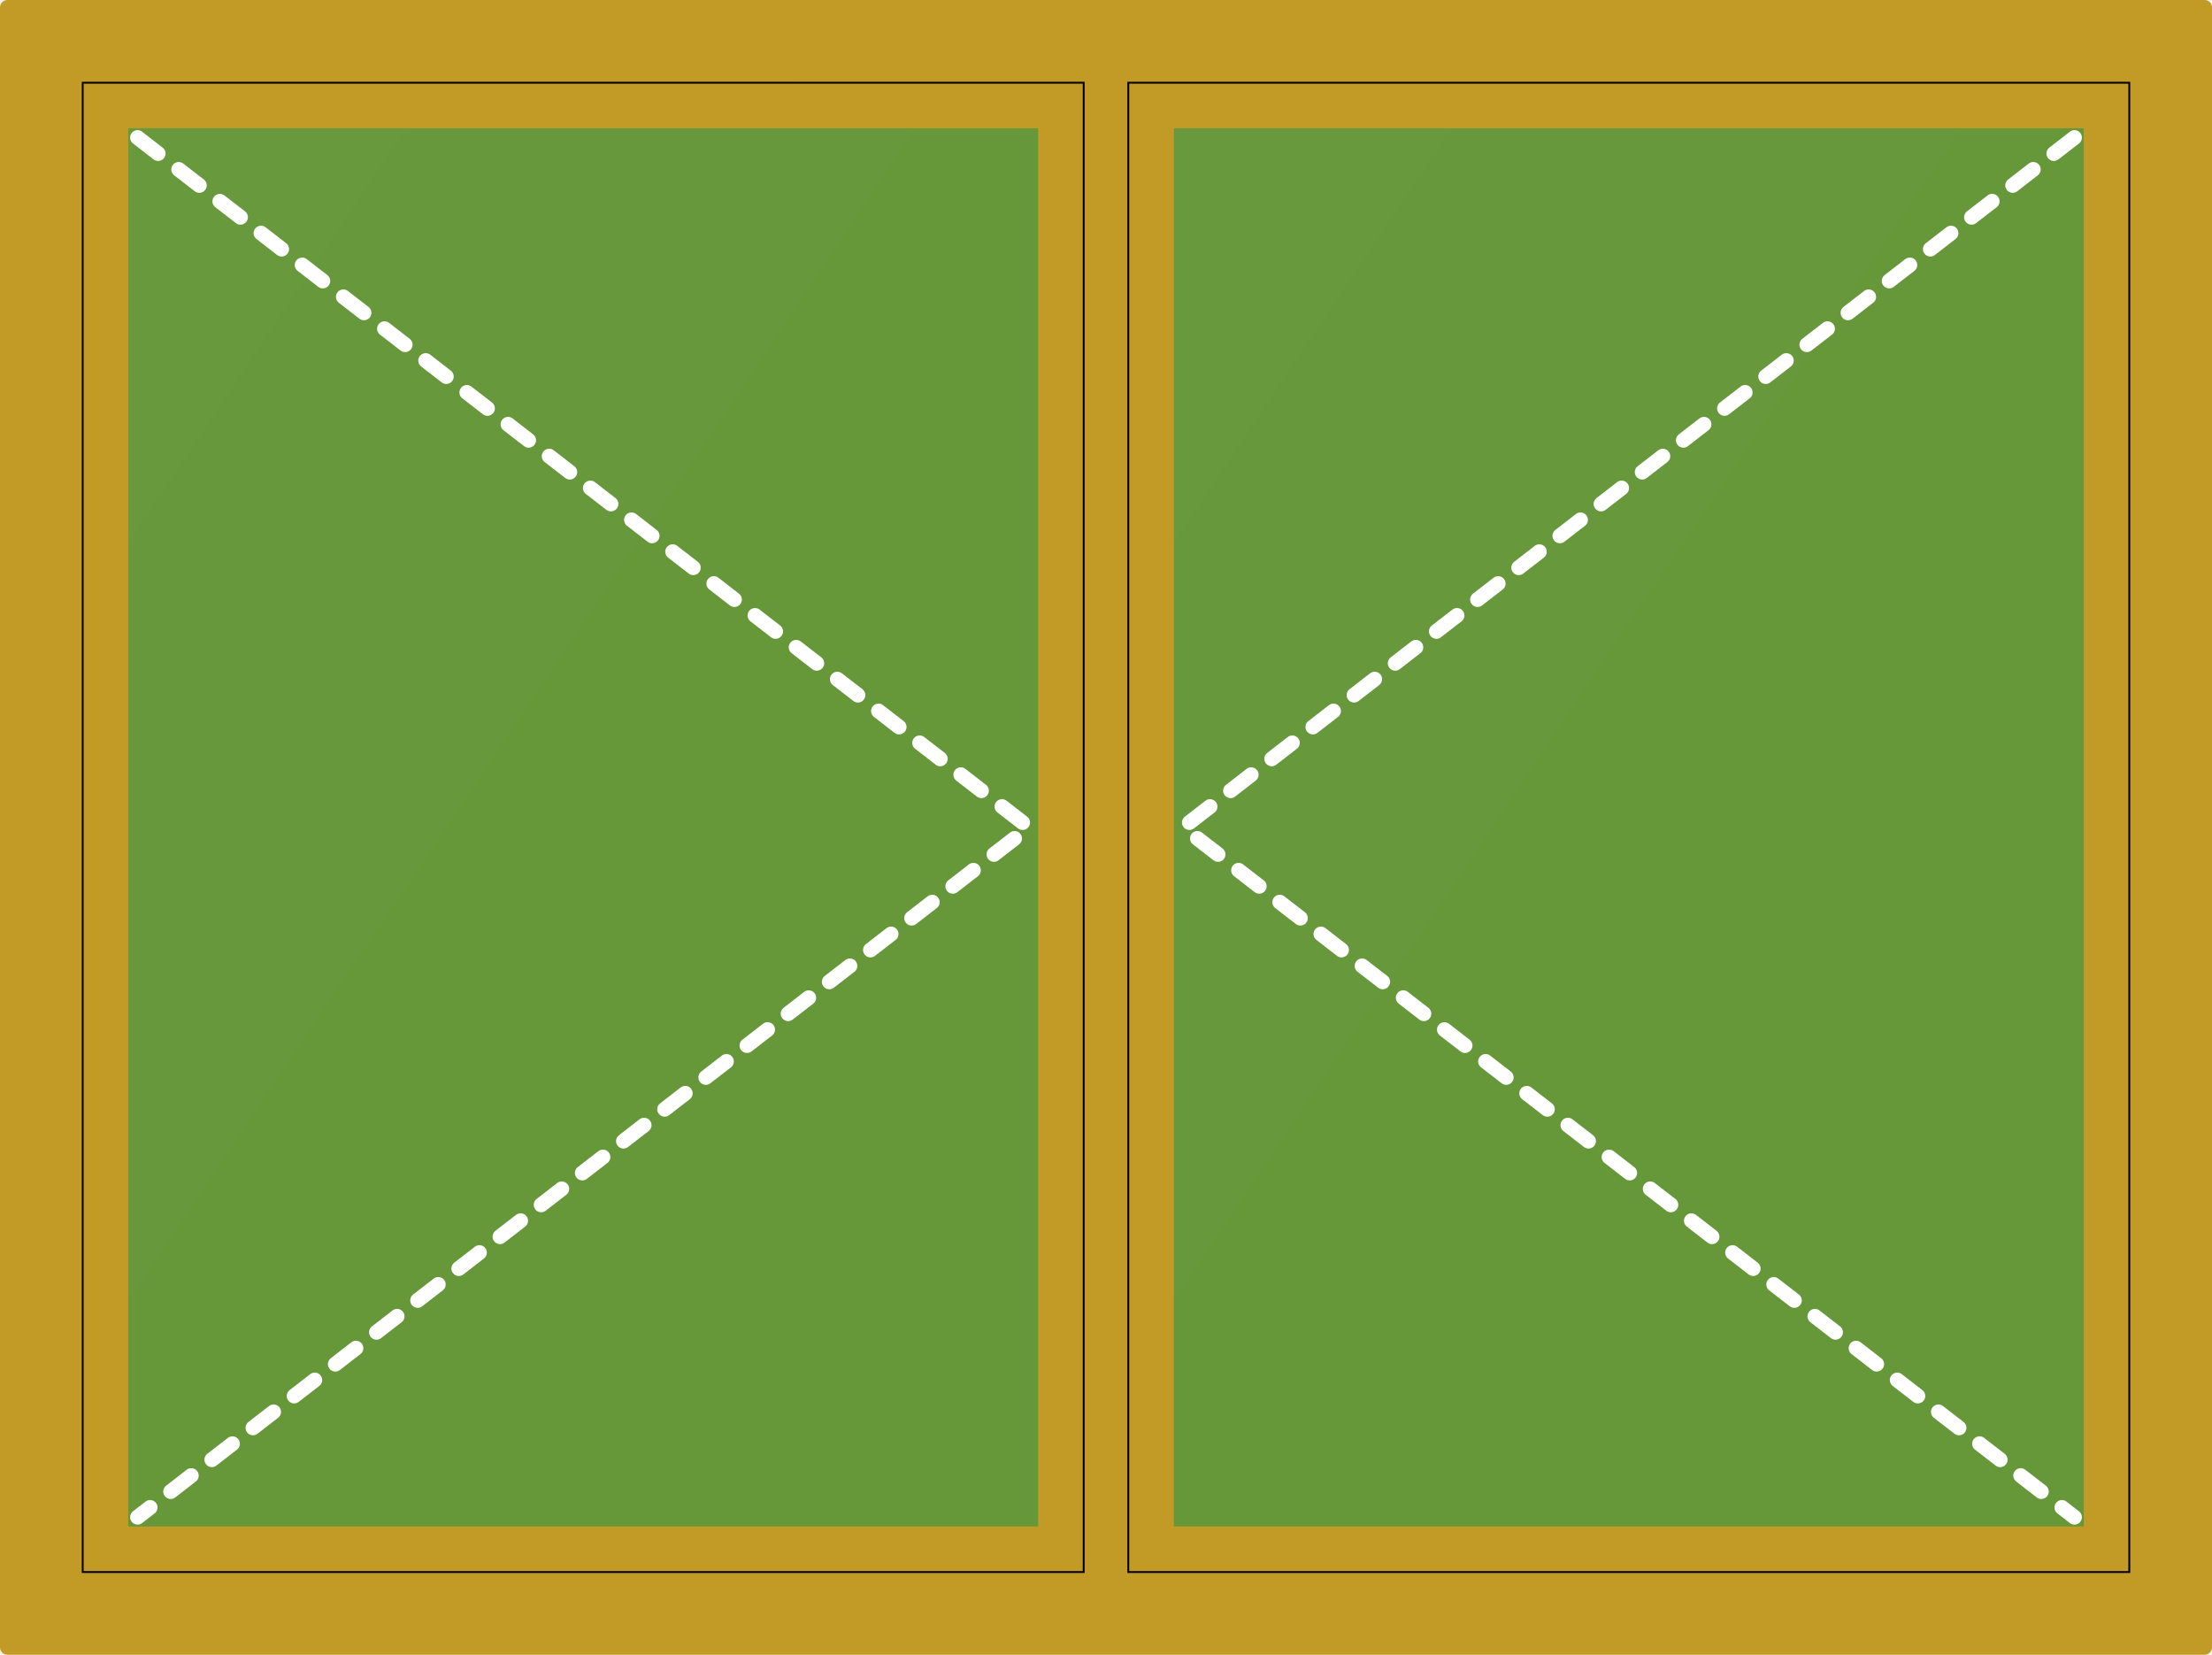
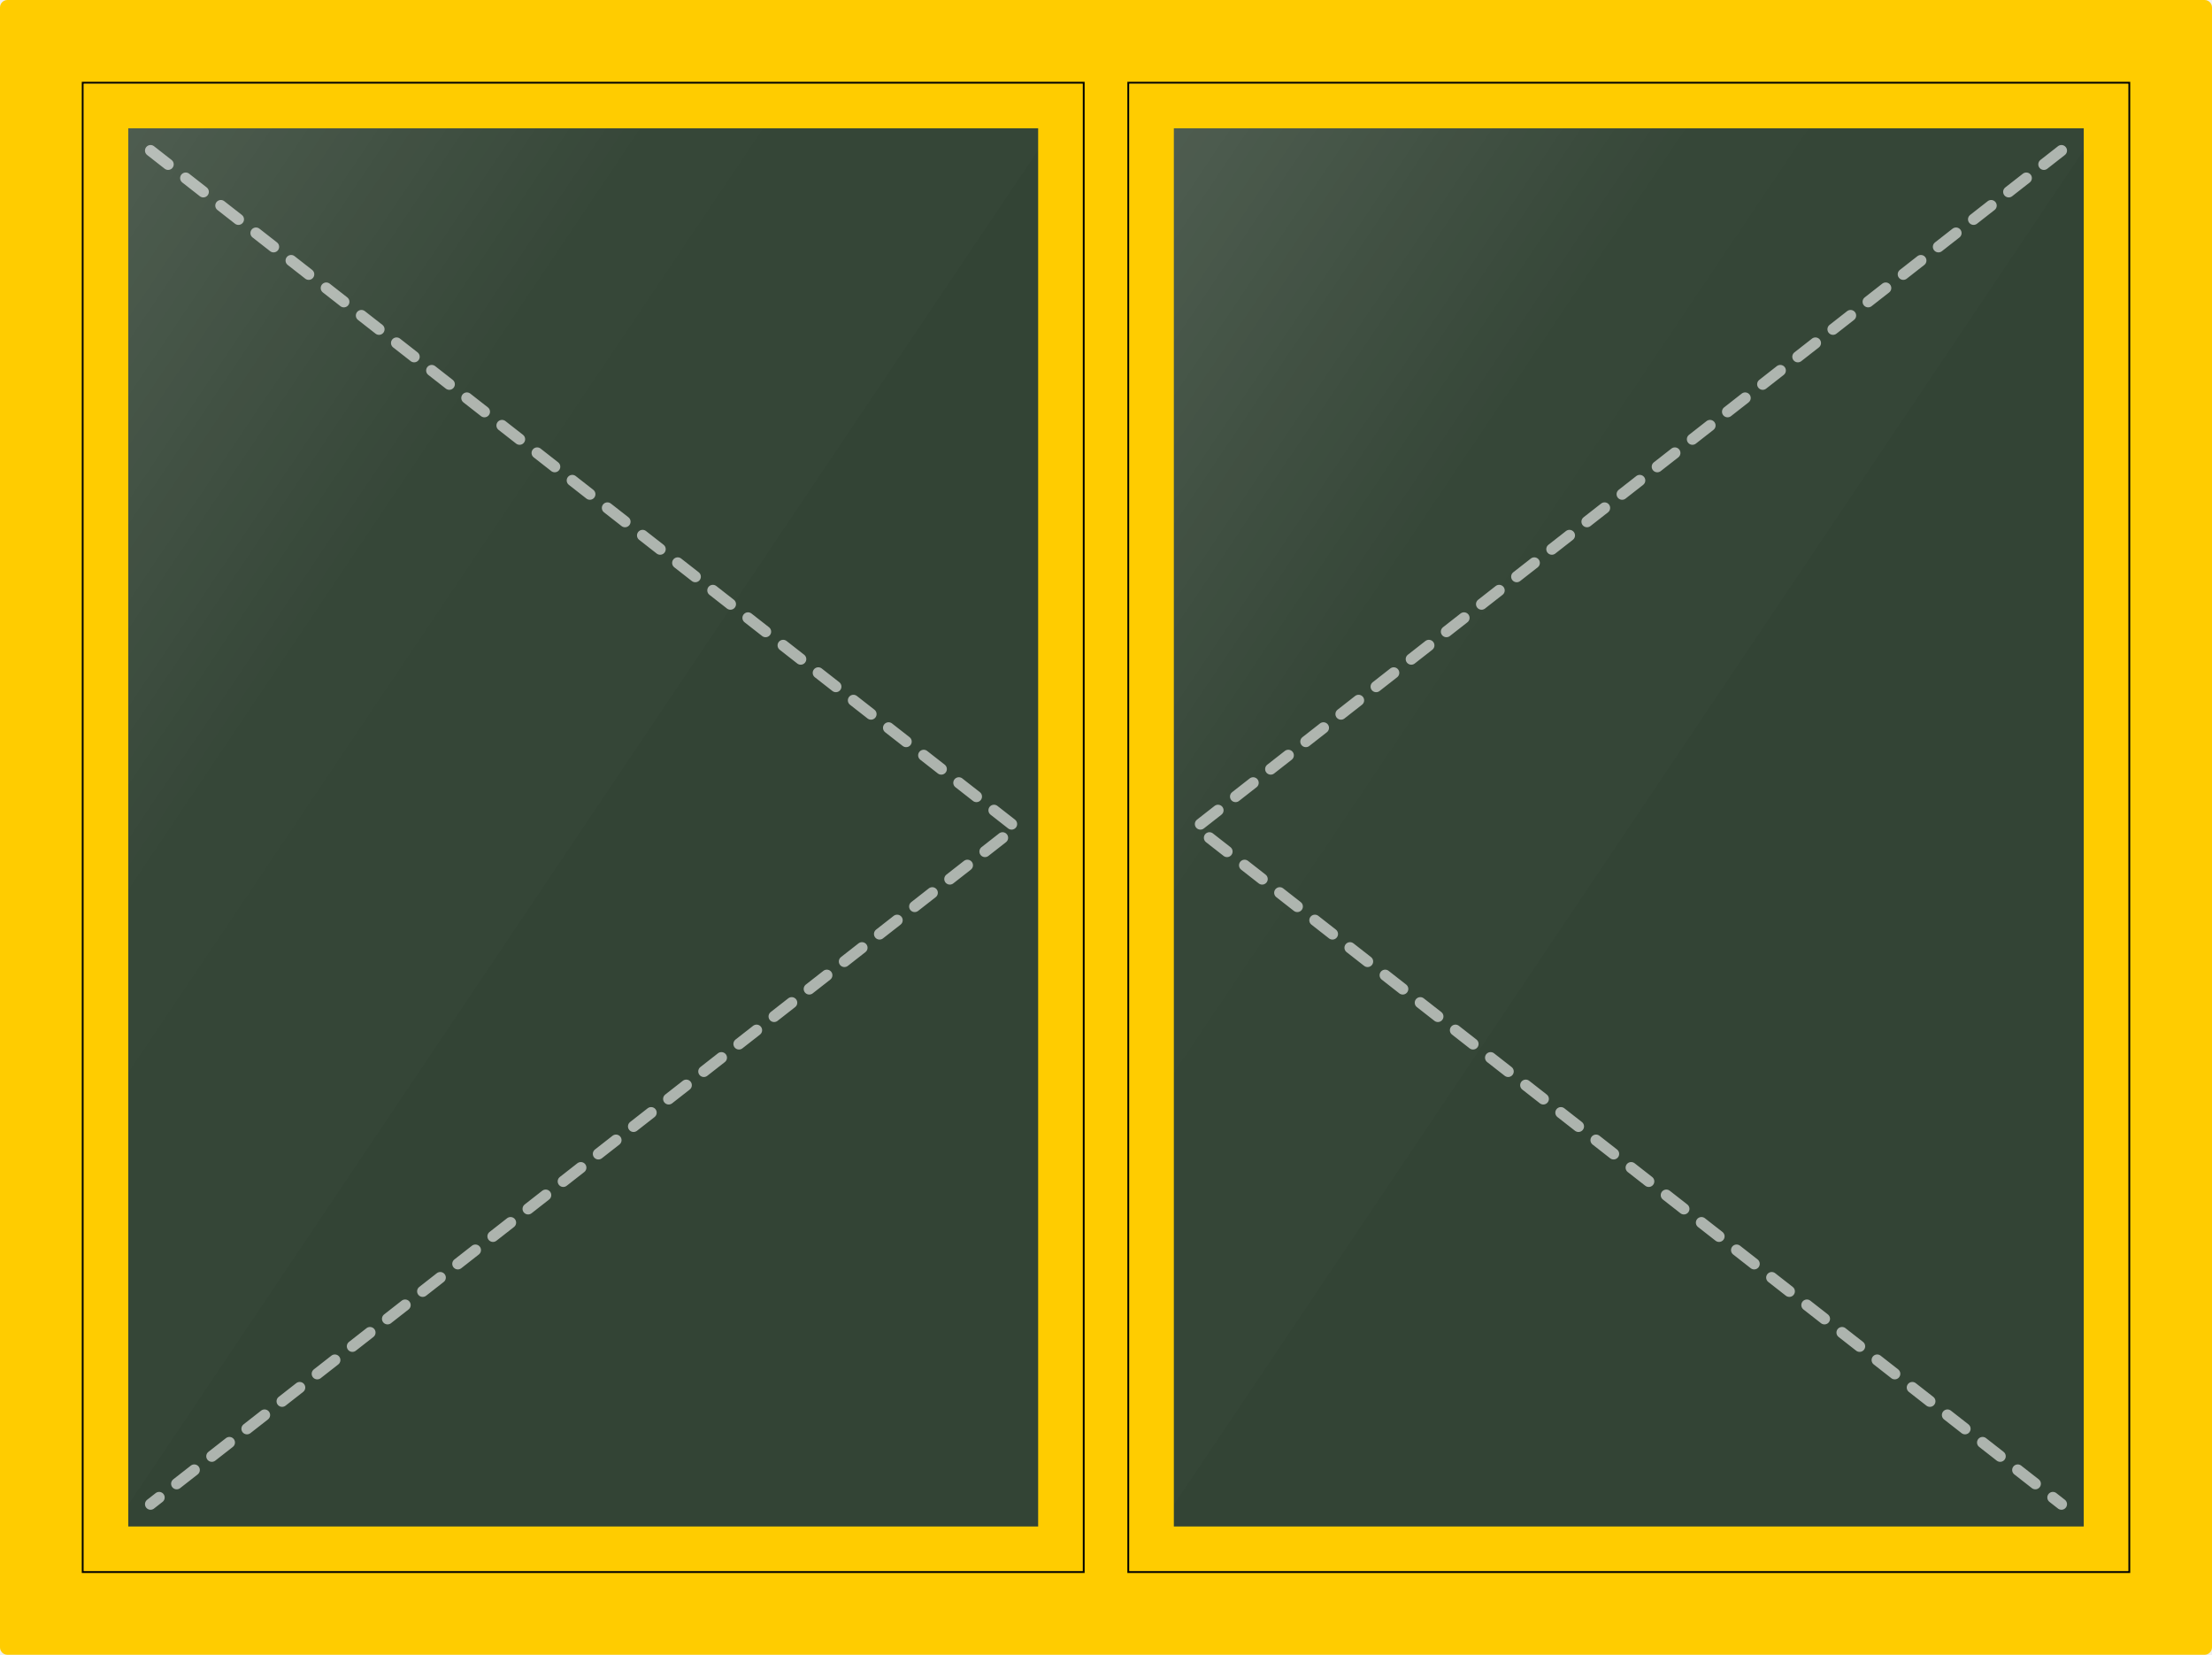
<svg xmlns="http://www.w3.org/2000/svg" viewBox="0 0 1190 890" width="100%" height="100%">
  <style>
-         .frame-bg { fill: #c29b27; }
-         .glass-fixed { fill: rgba(40, 100, 180, 0.6); stroke: #000; stroke-width: 2; }
-         .glass-sash { fill: rgba(40, 150, 70, 0.6); stroke: #000; stroke-width: 2; }
-         .glass-highlight { fill: url(#glow); opacity: 0.15; }
-         .sash { fill: none; stroke: #c29b27; stroke-width: 24; }
-         .sash-door { fill: none; stroke: #c29b27; stroke-width: 30; }
-         .opening { fill: none; stroke: #FFFFFF; stroke-width: 8; stroke-dasharray: 14,14; stroke-linecap: round; stroke-linejoin: round; }
-         .slide-arrow { fill: none; stroke: #FFFFFF; stroke-width: 10; stroke-linecap: round; stroke-linejoin: round; }
-       </style>
+           .frame-bg { fill: #ffcc00; }
+           .glass-base { fill: #0f1012; stroke: #000; stroke-width: 2; }
+           .glass-f { fill: rgba(163, 210, 224, 0.25); }
+           .glass-s { fill: rgba(163, 224, 163, 0.25); }
+           .glass-highlight { fill: url(#glow); opacity: 0.15; }
+           .glass-reflection { fill: url(#reflection); opacity: 0.6; mix-blend-mode: overlay; }
+           .sash { fill: none; stroke: #ffcc00; stroke-width: 24; }
+           .opening { fill: none; stroke: rgba(255,255,255,0.6); stroke-width: 6; stroke-dasharray: 12, 12; stroke-linecap: round; stroke-linejoin: round; }
+         </style>
  <defs>
    <linearGradient id="glow" x1="0%" y1="0%" x2="100%" y2="100%">
-       <stop offset="0%" stop-color="#fff" stop-opacity="0.1" />
-       <stop offset="50%" stop-color="#fff" stop-opacity="0" />
+       <stop offset="0%" stop-color="#fff" stop-opacity="1" />
+       <stop offset="30%" stop-color="#fff" stop-opacity="0.1" />
+       <stop offset="100%" stop-color="#fff" stop-opacity="0" />
+     </linearGradient>
+     <linearGradient id="reflection" x1="0%" y1="0%" x2="100%" y2="100%">
+       <stop offset="0%" stop-color="#fff" stop-opacity="0.8" />
+       <stop offset="10%" stop-color="#fff" stop-opacity="0" />
+       <stop offset="90%" stop-color="#000" stop-opacity="0" />
+       <stop offset="100%" stop-color="#000" stop-opacity="0.5" />
+     </linearGradient>
+     <linearGradient id="frameGrad" x1="0%" y1="0%" x2="100%" y2="100%">
+       <stop offset="0%" stop-color="#ffea80" />
+       <stop offset="50%" stop-color="#ffcc00" />
+       <stop offset="100%" stop-color="#b38f00" />
+     </linearGradient>
+     <linearGradient id="glassFixedGrad" x1="0%" y1="0%" x2="100%" y2="100%">
+       <stop offset="0%" stop-color="rgba(163, 210, 224, 0.7)" />
+       <stop offset="40%" stop-color="rgba(103, 160, 184, 0.3)" />
+       <stop offset="100%" stop-color="rgba(20, 60, 80, 0.9)" />
+     </linearGradient>
+     <linearGradient id="glassSashGrad" x1="0%" y1="0%" x2="100%" y2="100%">
+       <stop offset="0%" stop-color="rgba(163, 224, 163, 0.7)" />
+       <stop offset="40%" stop-color="rgba(103, 184, 103, 0.3)" />
+       <stop offset="100%" stop-color="rgba(20, 80, 20, 0.9)" />
    </linearGradient>
  </defs>
  <rect class="frame-bg" x="0" y="0" width="1190" height="890" rx="4" />
-   <rect class="glass-sash" x="45" y="45" width="537.5" height="800" />
+   <rect class="glass-base" x="45" y="45" width="537.5" height="800" />
+   <rect class="glass-s" x="45" y="45" width="537.5" height="800" />
  <polygon class="glass-highlight" points="45,45 582.5,45 45,845" />
  <rect class="sash" x="57" y="57" width="513.5" height="776" />
-   <polyline class="opening" points="74,74 553.5,445 74,816" />
-   <rect class="glass-sash" x="607.5" y="45" width="537.5" height="800" />
+   <polyline class="opening" points="81,81 546.5,445 81,809" />
+   <rect class="glass-base" x="607.5" y="45" width="537.5" height="800" />
+   <rect class="glass-s" x="607.5" y="45" width="537.5" height="800" />
  <polygon class="glass-highlight" points="607.5,45 1145,45 607.5,845" />
  <rect class="sash" x="619.5" y="57" width="513.5" height="776" />
-   <polyline class="opening" points="1116,74 636.5,445 1116,816" />
+   <polyline class="opening" points="1109,81 643.5,445 1109,809" />
</svg>
